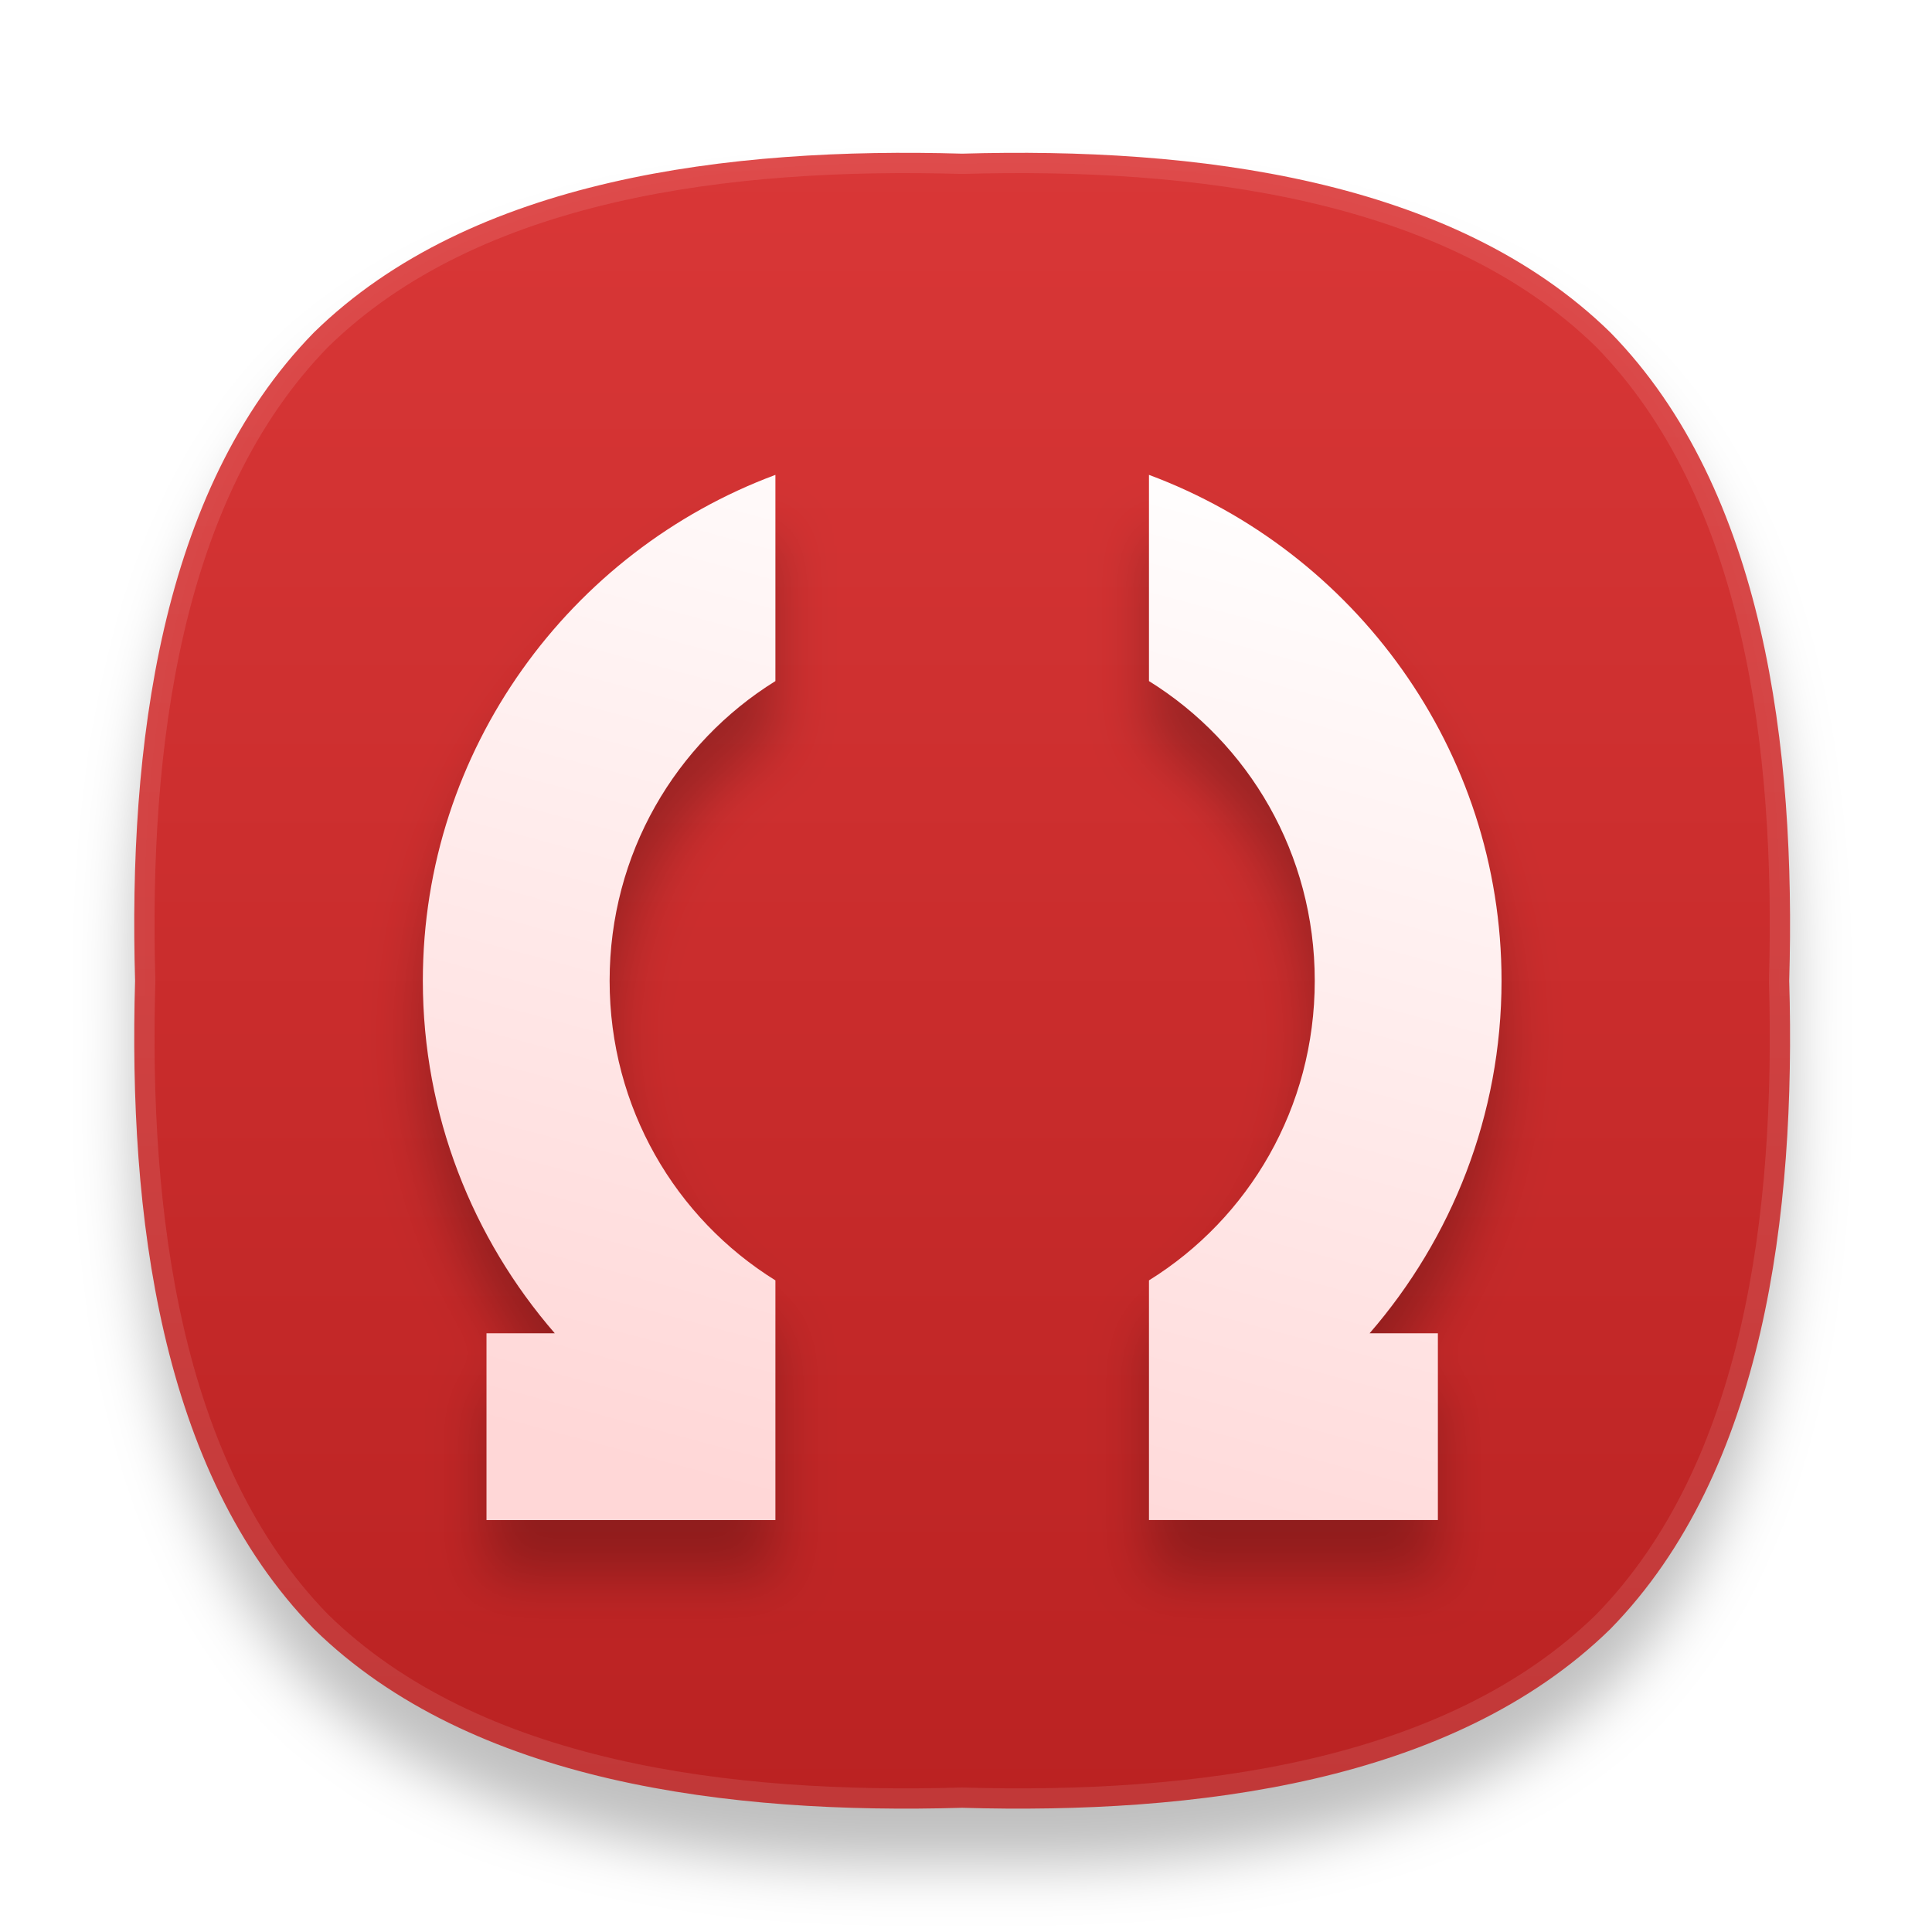
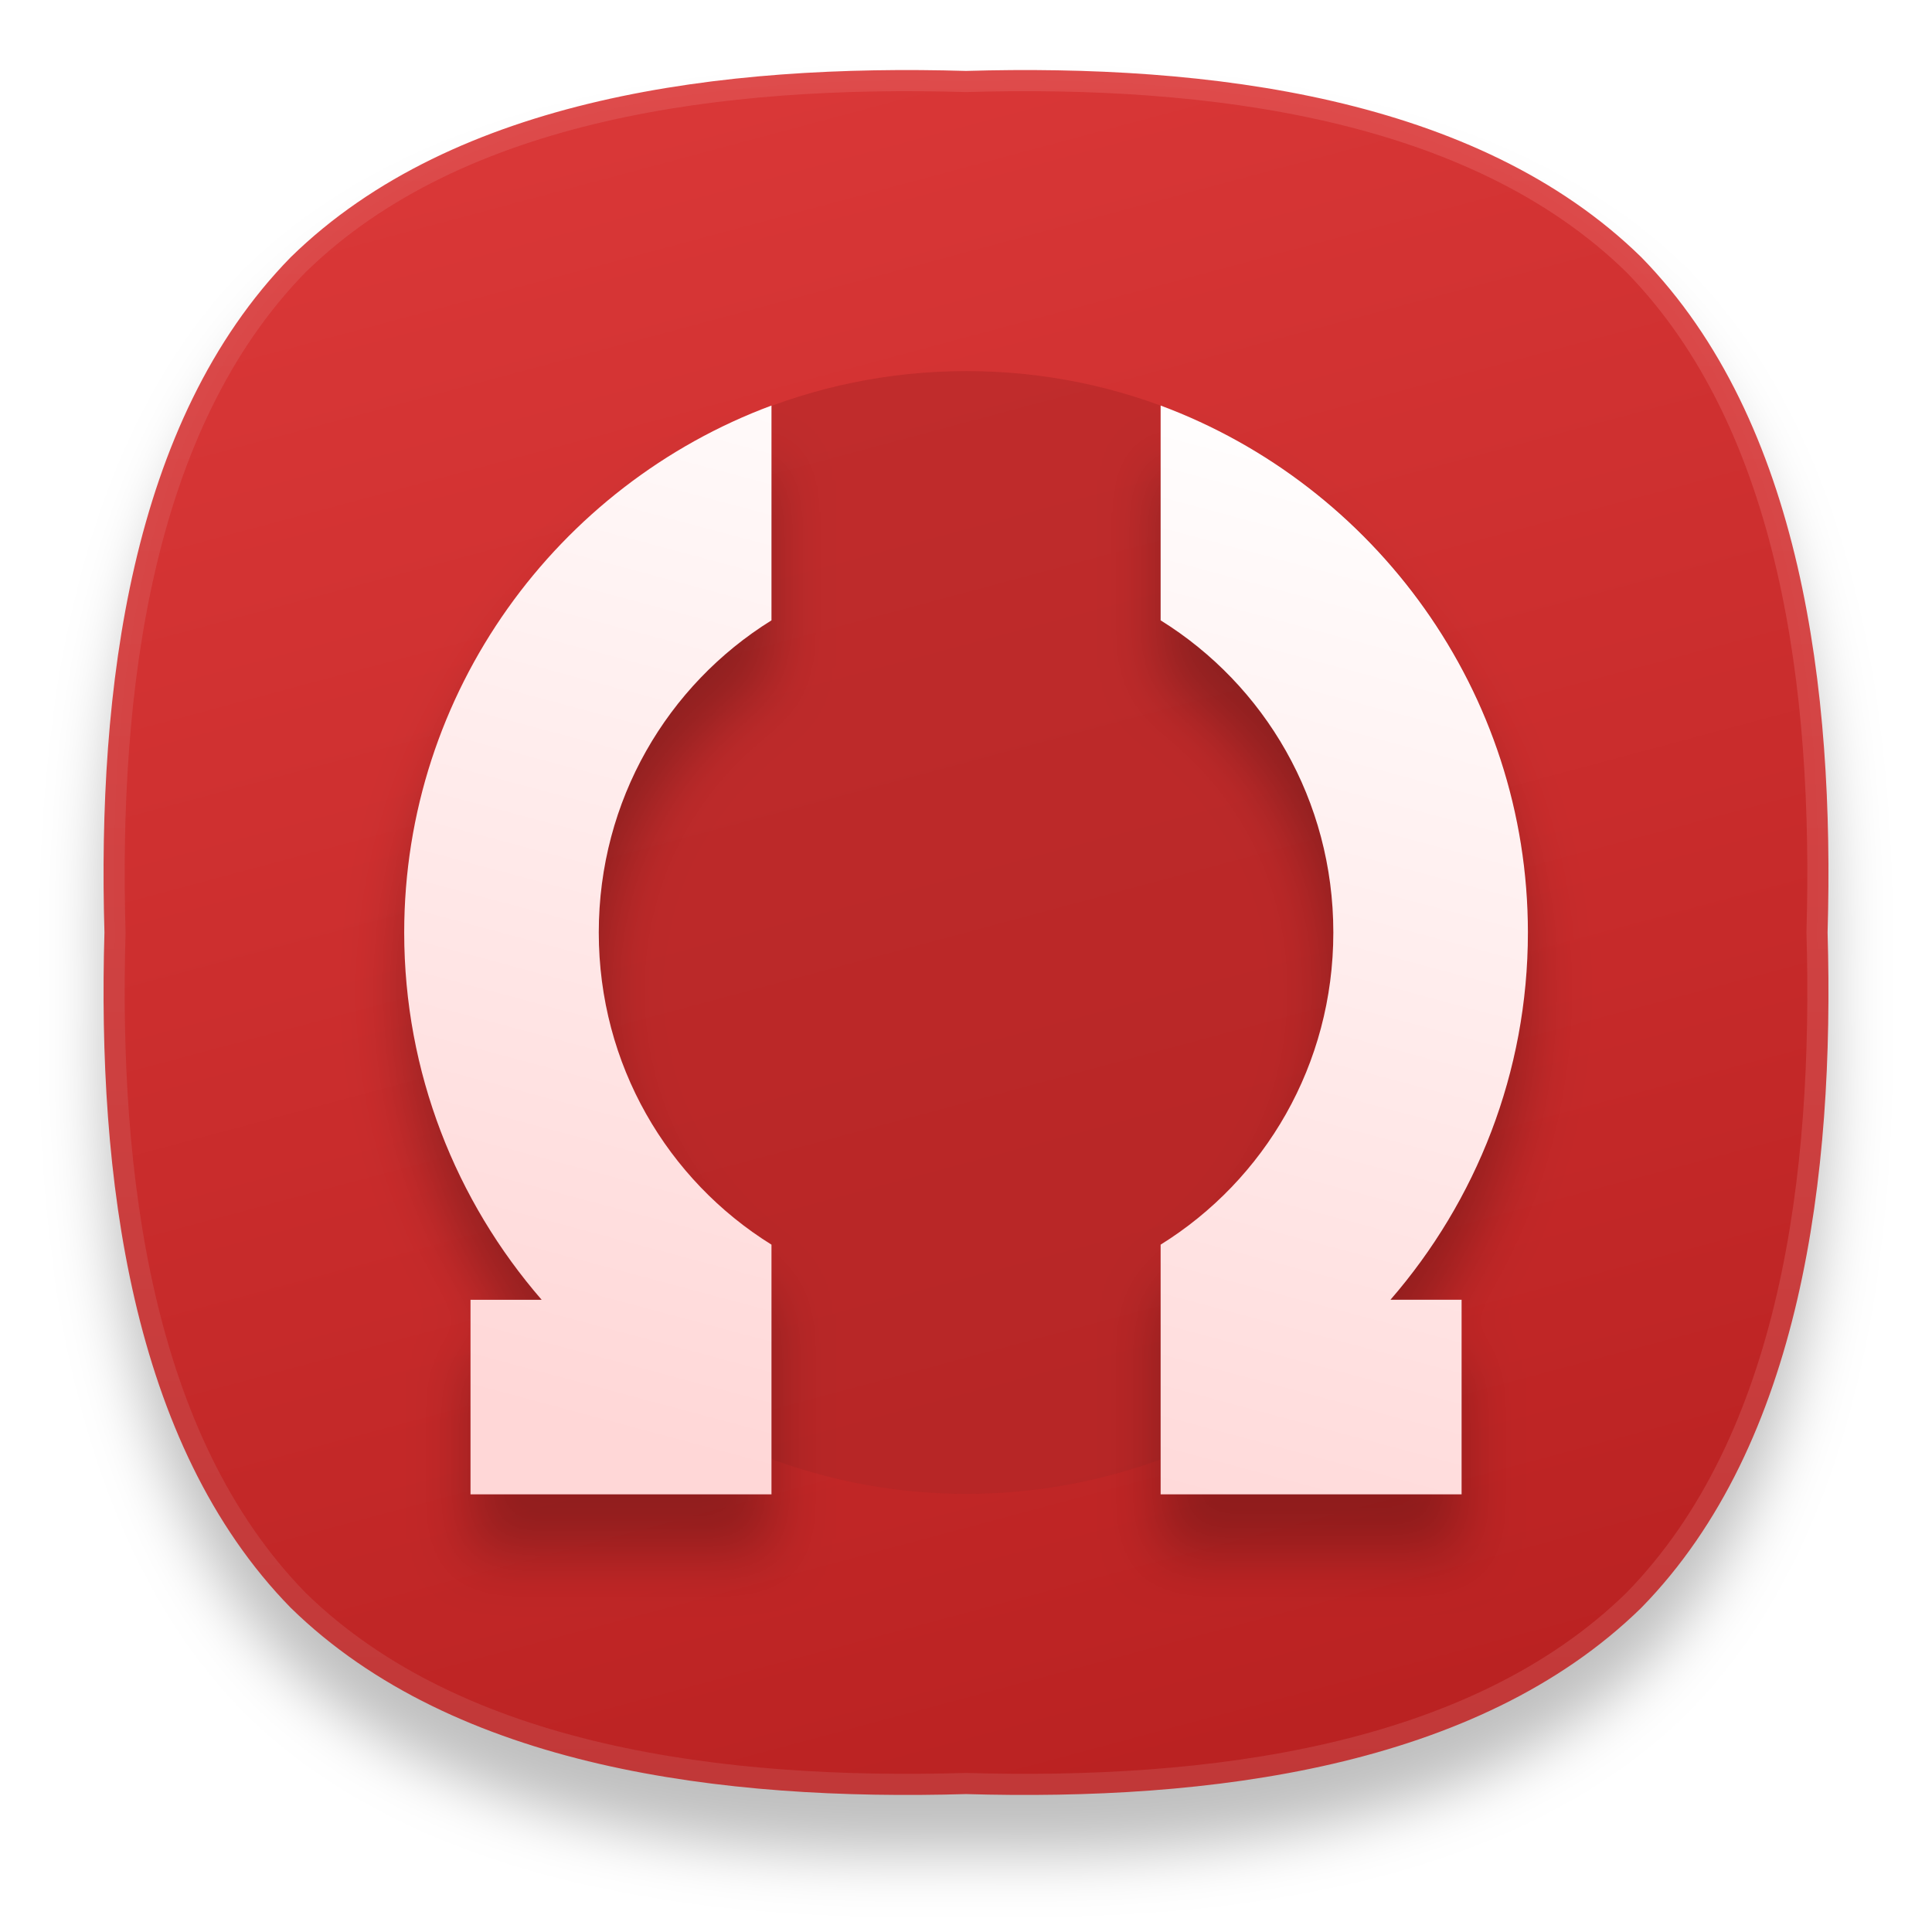
<svg xmlns="http://www.w3.org/2000/svg" width="512" height="512" version="1.1" viewBox="0 0 512 512" xml:space="preserve">
  <defs>
-     <linearGradient id="linearGradient273" x1="105" x2="105" y1="59.848" y2="237.15" gradientUnits="userSpaceOnUse">
-       <stop stop-color="#d93737" offset="0" />
-       <stop stop-color="#ba2222" offset="1" />
-     </linearGradient>
-     <linearGradient id="linearGradient275" x1="105" x2="105" y1="59.848" y2="237.15" gradientUnits="userSpaceOnUse">
-       <stop stop-color="#de4b4b" stop-opacity=".996" offset="0" />
-       <stop stop-color="#c13838" offset="1" />
-     </linearGradient>
-     <linearGradient id="linearGradient281" x1="119.95" x2="90.053" y1="94.51" y2="206.08" gradientUnits="userSpaceOnUse">
-       <stop stop-color="#fffdfd" offset="0" />
-       <stop stop-color="#ffd7d7" offset="1" />
-     </linearGradient>
    <filter id="filter307" x="-.062" y="-.064" width="1.125" height="1.182" color-interpolation-filters="sRGB">
      <feFlood flood-color="rgb(0,0,0)" flood-opacity=".251" in="SourceGraphic" result="flood" />
      <feGaussianBlur in="SourceGraphic" result="blur" stdDeviation="3" />
      <feOffset dx="0" dy="6" in="blur" result="offset" />
      <feComposite in="flood" in2="offset" operator="in" result="comp1" />
      <feComposite in="SourceGraphic" in2="comp1" result="comp2" />
    </filter>
    <filter id="filter309" x="-.047" y="-.047" width="1.095" height="1.129" color-interpolation-filters="sRGB">
      <feFlood flood-color="rgb(0,0,0)" flood-opacity=".251" in="SourceGraphic" result="flood" />
      <feGaussianBlur in="SourceGraphic" result="blur" stdDeviation="3" />
      <feOffset dx="0" dy="6" in="blur" result="offset" />
      <feComposite in="flood" in2="offset" operator="in" result="comp1" />
      <feComposite in="SourceGraphic" in2="comp1" result="comp2" />
    </filter>
+     <linearGradient id="linearGradient12" x1="82.055" x2="127.94" y1="62.869" y2="234.13" gradientUnits="userSpaceOnUse">
+       <stop stop-color="#d93737" offset="0" />
+       <stop stop-color="#ba2222" offset="1" />
+     </linearGradient>
+     <linearGradient id="linearGradient13" x1="105" x2="105" y1="59.848" y2="237.15" gradientUnits="userSpaceOnUse">
+       <stop stop-color="#de4b4b" stop-opacity=".996" offset="0" />
+       <stop stop-color="#c13838" offset="1" />
+     </linearGradient>
+     <linearGradient id="linearGradient14" x1="119.95" x2="90.053" y1="94.51" y2="206.08" gradientUnits="userSpaceOnUse">
+       <stop stop-color="#fffdfd" offset="0" />
+       <stop stop-color="#ffd7d7" offset="1" />
+     </linearGradient>
  </defs>
-   <g transform="matrix(3.7794 0 0 3.7794 2.9587e-6 3.3563e-6)">
-     <path transform="matrix(.65485 0 0 .65485 -1.2908 -28.477)" d="m192.47 148.5c0.724-24.868-2.658-52.114-18.83-68.644-16.53-16.173-43.776-19.554-68.644-18.83-24.868-0.724-52.114 2.658-68.644 18.83-16.173 16.53-19.554 43.776-18.83 68.644-0.724 24.868 2.658 52.114 18.83 68.644 16.53 16.173 43.776 19.554 68.644 18.83 24.868 0.724 52.114-2.658 68.644-18.83 16.173-16.53 19.554-43.776 18.83-68.644z" fill="url(#linearGradient273)" filter="url(#filter309)" stroke="url(#linearGradient275)" stroke-width="2.172" />
-     <path transform="matrix(.65485 0 0 .65485 -1.2908 -28.477)" d="m85 94.335c-21.989 8.176-37.752 29.409-37.752 54.164 0 14.402 5.335 27.612 14.128 37.753h-7.312v20h30.936v-25.666c-10.688-6.641-17.752-18.483-17.752-32.086 0-13.604 7.064-25.445 17.752-32.086zm40 0v22.078c10.688 6.641 17.752 18.482 17.752 32.086 0 13.603-7.064 25.446-17.752 32.086v25.666h30.936v-20h-7.312c8.793-10.14 14.128-23.351 14.128-37.753 0-24.754-15.763-45.988-37.752-54.164z" fill="url(#linearGradient281)" filter="url(#filter307)" stop-color="#000000" />
-     <rect x="-2.9712e-7" y="-4.0234e-7" width="135.47" height="135.47" fill="none" />
-   </g>
+   <rect x="1.8358e-6" y="1.8357e-6" width="512" height="512" fill="none" stroke-width="3.779" />
+   <path transform="matrix(2.5782 0 0 2.5782 -14.697 -135.74)" d="m192.47 148.5c0.724-24.868-2.658-52.114-18.83-68.644-16.53-16.173-43.776-19.554-68.644-18.83-24.868-0.724-52.114 2.658-68.644 18.83-16.173 16.53-19.554 43.776-18.83 68.644-0.724 24.868 2.658 52.114 18.83 68.644 16.53 16.173 43.776 19.554 68.644 18.83 24.868 0.724 52.114-2.658 68.644-18.83 16.173-16.53 19.554-43.776 18.83-68.644z" fill="url(#linearGradient12)" filter="url(#filter309)" stroke="url(#linearGradient13)" stroke-width="2.172" />
+   <circle cx="256.13" cy="247.12" r="148.77" fill="#af2626" fill-opacity=".538" />
+   <path transform="matrix(2.5782 0 0 2.5782 -14.697 -135.74)" d="m85 94.335c-21.989 8.176-37.752 29.409-37.752 54.164 0 14.402 5.335 27.612 14.128 37.753h-7.312v20h30.936v-25.666c-10.688-6.641-17.752-18.483-17.752-32.086 0-13.604 7.064-25.445 17.752-32.086zm40 0v22.078c10.688 6.641 17.752 18.482 17.752 32.086 0 13.603-7.064 25.446-17.752 32.086v25.666h30.936v-20h-7.312c8.793-10.14 14.128-23.351 14.128-37.753 0-24.754-15.763-45.988-37.752-54.164z" fill="url(#linearGradient14)" filter="url(#filter307)" stop-color="#000000" />
</svg>
